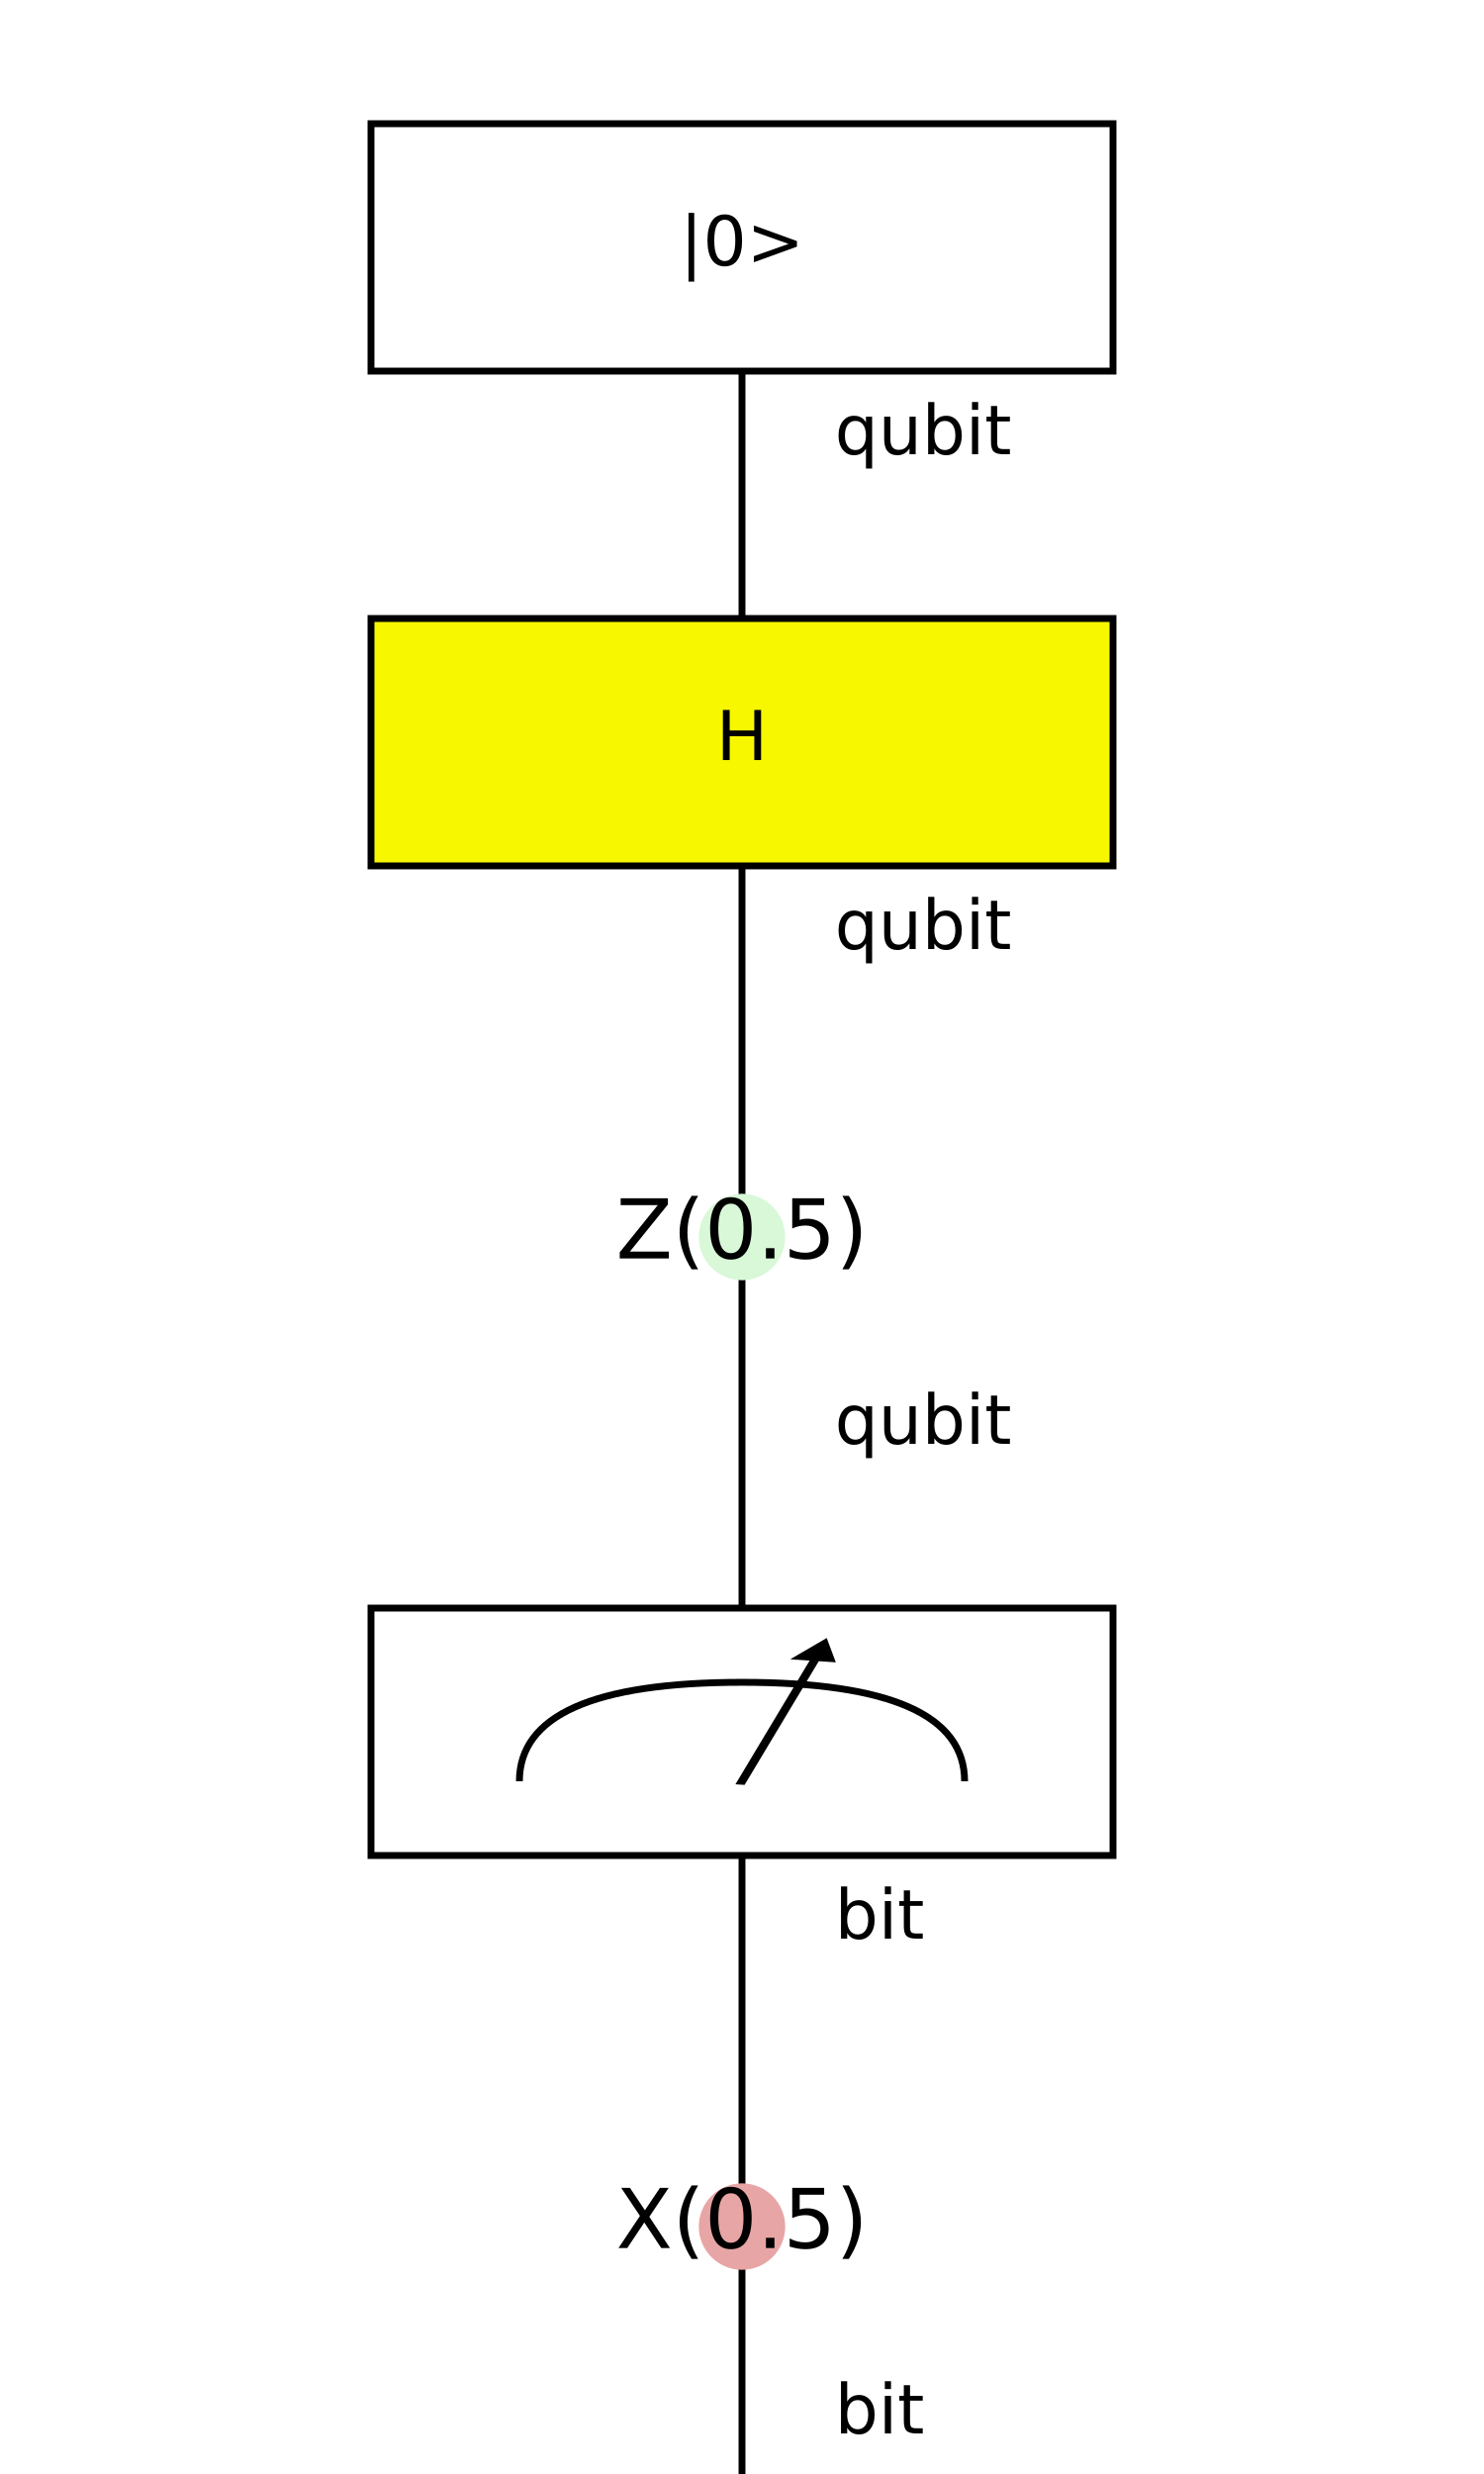
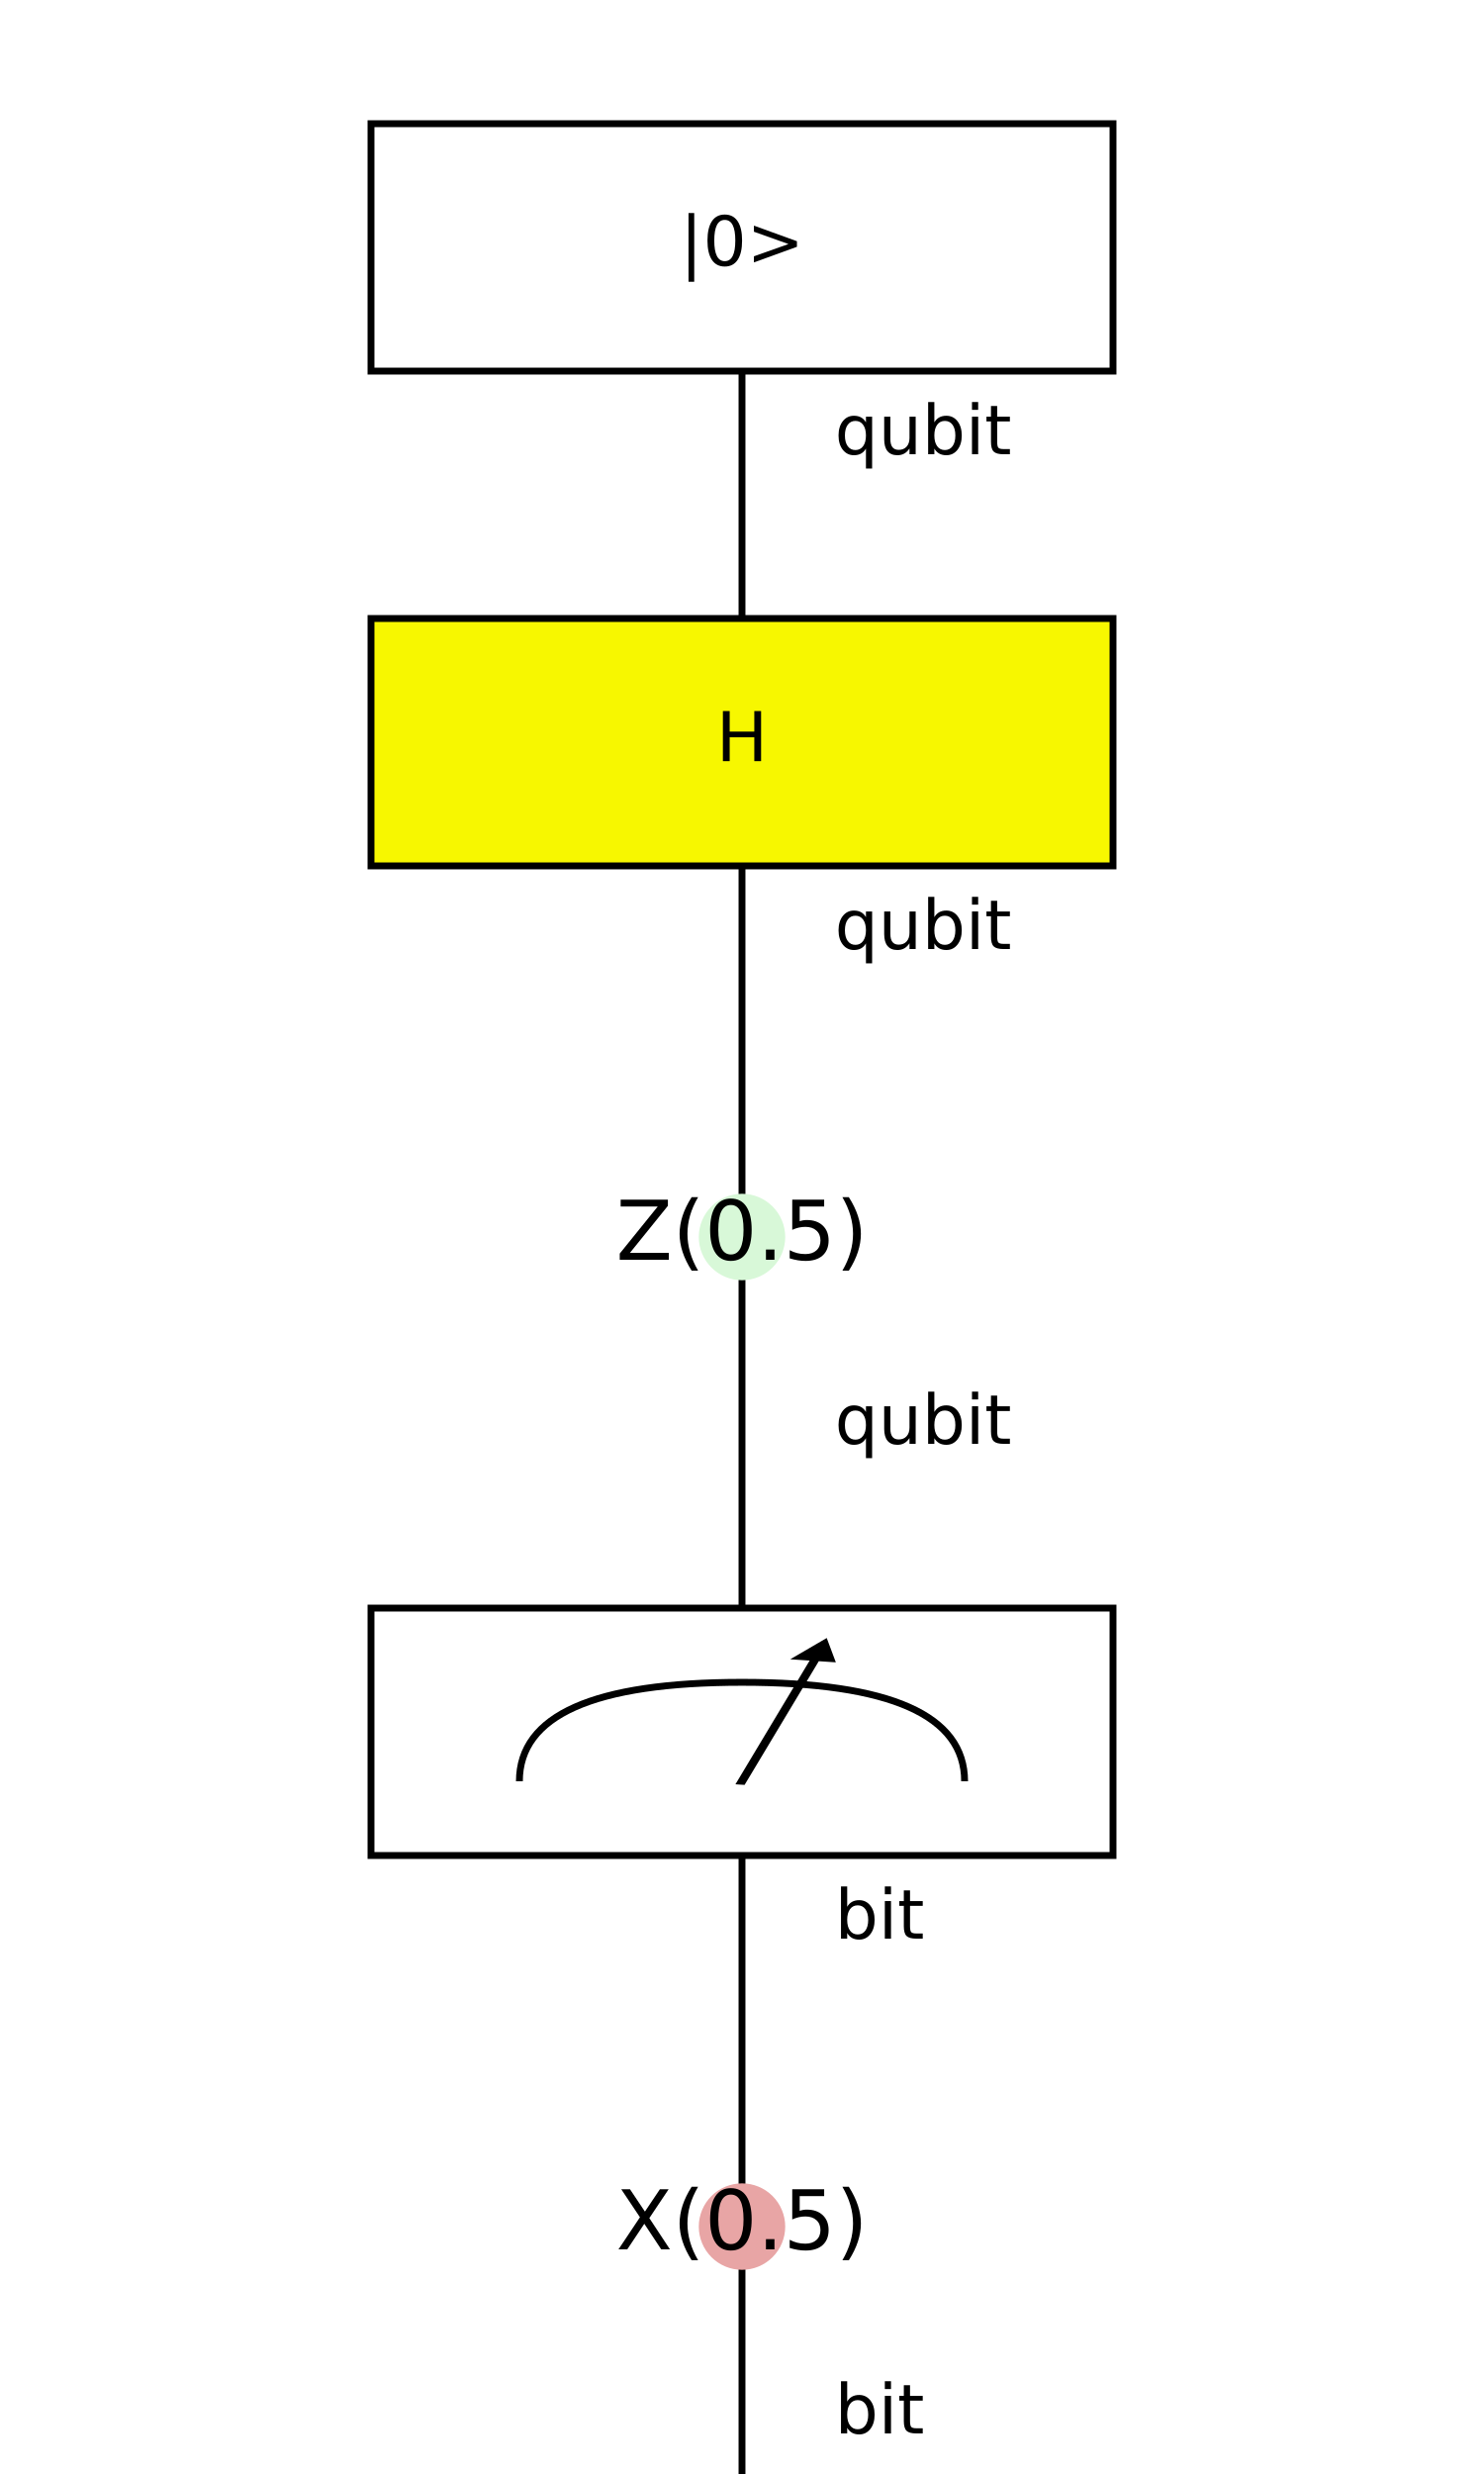
<svg xmlns="http://www.w3.org/2000/svg" xmlns:xlink="http://www.w3.org/1999/xlink" width="216pt" height="360pt" viewBox="0 0 216 360" version="1.1">
  <defs>
    <style type="text/css">*{stroke-linejoin: round; stroke-linecap: butt}</style>
  </defs>
  <g id="figure_1">
    <g id="patch_1">
      <path d="M 0 360  L 216 360  L 216 0  L 0 0  z " style="fill: #ffffff" />
    </g>
    <g id="axes_1">
      <g id="patch_2">
-         <path d="M 0 360  L 216 360  L 216 0  L 0 0  z " clip-path="url(#p236a85b8e6)" style="fill: #ffffff; stroke: #ffffff; stroke-linejoin: miter" />
+         <path d="M 0 360  L 216 360  L 216 0  L 0 0  z " clip-path="url(#p0e17a34560)" style="fill: #ffffff; stroke: #ffffff; stroke-linejoin: miter" />
      </g>
      <g id="patch_3">
-         <path d="M 0 360  Q 0 0 0 0  L 216 0  L 216 360  z " clip-path="url(#p236a85b8e6)" style="fill: #ffffff" />
+         <path d="M 108 54  Q 108 90 108 90  " clip-path="url(#p0e17a34560)" style="fill: none; stroke: #000000; stroke-linejoin: miter" />
      </g>
      <g id="patch_4">
-         <path d="M 108 54  Q 108 90 108 90  L 216 90  L 216 54  z " clip-path="url(#p236a85b8e6)" style="fill: #ffffff" />
+         <path d="M 108 126  Q 108 162 108 162  " clip-path="url(#p0e17a34560)" style="fill: none; stroke: #000000; stroke-linejoin: miter" />
      </g>
      <g id="patch_5">
-         <path d="M 108 126  Q 108 162 108 162  L 216 162  L 216 126  z " clip-path="url(#p236a85b8e6)" style="fill: #ffffff" />
+         <path d="M 108 180  Q 108 180 108 198  " clip-path="url(#p0e17a34560)" style="fill: none; stroke: #000000; stroke-linejoin: miter" />
      </g>
      <g id="patch_6">
-         <path d="M 108 180  Q 108 180 108 198  L 216 198  L 216 180  z " clip-path="url(#p236a85b8e6)" style="fill: #ffffff" />
+         <path d="M 108 162  Q 108 180 108 180  " clip-path="url(#p0e17a34560)" style="fill: none; stroke: #000000; stroke-linejoin: miter" />
      </g>
      <g id="patch_7">
-         <path d="M 108 162  Q 108 180 108 180  L 216 180  L 216 162  z " clip-path="url(#p236a85b8e6)" style="fill: #ffffff" />
+         <path d="M 108 198  Q 108 234 108 234  " clip-path="url(#p0e17a34560)" style="fill: none; stroke: #000000; stroke-linejoin: miter" />
      </g>
      <g id="patch_8">
-         <path d="M 108 198  Q 108 234 108 234  L 216 234  L 216 198  z " clip-path="url(#p236a85b8e6)" style="fill: #ffffff" />
+         <path d="M 108 270  Q 108 306 108 306  " clip-path="url(#p0e17a34560)" style="fill: none; stroke: #000000; stroke-linejoin: miter" />
      </g>
      <g id="patch_9">
-         <path d="M 108 270  Q 108 306 108 306  L 216 306  L 216 270  z " clip-path="url(#p236a85b8e6)" style="fill: #ffffff" />
+         <path d="M 108 324  Q 108 324 108 342  " clip-path="url(#p0e17a34560)" style="fill: none; stroke: #000000; stroke-linejoin: miter" />
      </g>
      <g id="patch_10">
-         <path d="M 108 324  Q 108 324 108 342  L 216 342  L 216 324  z " clip-path="url(#p236a85b8e6)" style="fill: #ffffff" />
+         <path d="M 108 306  Q 108 324 108 324  " clip-path="url(#p0e17a34560)" style="fill: none; stroke: #000000; stroke-linejoin: miter" />
      </g>
      <g id="patch_11">
-         <path d="M 108 306  Q 108 324 108 324  L 216 324  L 216 306  z " clip-path="url(#p236a85b8e6)" style="fill: #ffffff" />
+         <path d="M 108 342  Q 108 360 108 360  " clip-path="url(#p0e17a34560)" style="fill: none; stroke: #000000; stroke-linejoin: miter" />
      </g>
      <g id="patch_12">
-         <path d="M 108 342  Q 108 360 108 360  L 216 360  L 216 342  z " clip-path="url(#p236a85b8e6)" style="fill: #ffffff" />
+         <path d="M 54 54  L 54 18  L 162 18  L 162 54  z " clip-path="url(#p0e17a34560)" style="fill: #ffffff; stroke: #000000; stroke-linejoin: miter" />
      </g>
      <g id="patch_13">
-         <path d="M 162 18  Q 162 54 162 54  L 216 54  L 216 18  z " clip-path="url(#p236a85b8e6)" style="fill: #ffffff" />
+         <path d="M 54 126  L 54 90  L 162 90  L 162 126  z " clip-path="url(#p0e17a34560)" style="fill: #f7f700; stroke: #000000; stroke-linejoin: miter" />
      </g>
      <g id="patch_14">
-         <path d="M 162 90  Q 162 126 162 126  L 216 126  L 216 90  z " clip-path="url(#p236a85b8e6)" style="fill: #ffffff" />
+         <path d="M 54 270  L 54 234  L 162 234  L 162 270  z " clip-path="url(#p0e17a34560)" style="fill: #ffffff; stroke: #000000; stroke-linejoin: miter" />
      </g>
      <g id="patch_15">
-         <path d="M 162 234  Q 162 270 162 270  L 216 270  L 216 234  z " clip-path="url(#p236a85b8e6)" style="fill: #ffffff" />
+         <path d="M 75.6 259.2  Q 75.6 244.8 108 244.8  " clip-path="url(#p0e17a34560)" style="fill: none; stroke: #000000; stroke-linejoin: miter" />
      </g>
      <g id="patch_16">
-         <path d="M 108 54  Q 108 90 108 90  " clip-path="url(#p236a85b8e6)" style="fill: none; stroke: #000000; stroke-linejoin: miter" />
+         <path d="M 108 244.8  Q 140.4 244.8 140.4 259.2  " clip-path="url(#p0e17a34560)" style="fill: none; stroke: #000000; stroke-linejoin: miter" />
      </g>
      <g id="patch_17">
-         <path d="M 108 126  Q 108 162 108 162  " clip-path="url(#p236a85b8e6)" style="fill: none; stroke: #000000; stroke-linejoin: miter" />
-       </g>
-       <g id="patch_18">
-         <path d="M 108 180  Q 108 180 108 198  " clip-path="url(#p236a85b8e6)" style="fill: none; stroke: #000000; stroke-linejoin: miter" />
-       </g>
-       <g id="patch_19">
-         <path d="M 108 162  Q 108 180 108 180  " clip-path="url(#p236a85b8e6)" style="fill: none; stroke: #000000; stroke-linejoin: miter" />
-       </g>
-       <g id="patch_20">
-         <path d="M 108 198  Q 108 234 108 234  " clip-path="url(#p236a85b8e6)" style="fill: none; stroke: #000000; stroke-linejoin: miter" />
-       </g>
-       <g id="patch_21">
-         <path d="M 108 270  Q 108 306 108 306  " clip-path="url(#p236a85b8e6)" style="fill: none; stroke: #000000; stroke-linejoin: miter" />
-       </g>
-       <g id="patch_22">
-         <path d="M 108 324  Q 108 324 108 342  " clip-path="url(#p236a85b8e6)" style="fill: none; stroke: #000000; stroke-linejoin: miter" />
-       </g>
-       <g id="patch_23">
-         <path d="M 108 306  Q 108 324 108 324  " clip-path="url(#p236a85b8e6)" style="fill: none; stroke: #000000; stroke-linejoin: miter" />
-       </g>
-       <g id="patch_24">
-         <path d="M 108 342  Q 108 360 108 360  " clip-path="url(#p236a85b8e6)" style="fill: none; stroke: #000000; stroke-linejoin: miter" />
-       </g>
-       <g id="patch_25">
-         <path d="M 54 54  L 54 18  L 162 18  L 162 54  z " clip-path="url(#p236a85b8e6)" style="fill: #ffffff; stroke: #000000; stroke-linejoin: miter" />
-       </g>
-       <g id="patch_26">
-         <path d="M 54 126  L 54 90  L 162 90  L 162 126  z " clip-path="url(#p236a85b8e6)" style="fill: #f7f700; stroke: #000000; stroke-linejoin: miter" />
-       </g>
-       <g id="patch_27">
-         <path d="M 54 270  L 54 234  L 162 234  L 162 270  z " clip-path="url(#p236a85b8e6)" style="fill: #ffffff; stroke: #000000; stroke-linejoin: miter" />
-       </g>
-       <g id="patch_28">
-         <path d="M 75.6 259.2  Q 75.6 244.8 108 244.8  " clip-path="url(#p236a85b8e6)" style="fill: none; stroke: #000000; stroke-linejoin: miter" />
-       </g>
-       <g id="patch_29">
-         <path d="M 108 244.8  Q 140.4 244.8 140.4 259.2  " clip-path="url(#p236a85b8e6)" style="fill: none; stroke: #000000; stroke-linejoin: miter" />
-       </g>
-       <g id="patch_30">
-         <path d="M 120.071 239.082  L 120.918 241.341  L 118.906 241.207  L 108.106 259.207  L 107.894 259.193  L 118.694 241.193  L 116.682 241.059  z " clip-path="url(#p236a85b8e6)" style="stroke: #000000; stroke-linejoin: miter" />
+         <path d="M 120.071 239.082  L 120.918 241.341  L 118.906 241.207  L 108.106 259.207  L 107.894 259.193  L 118.694 241.193  L 116.682 241.059  z " clip-path="url(#p0e17a34560)" style="stroke: #000000; stroke-linejoin: miter" />
      </g>
      <g id="PathCollection_1">
        <defs>
-           <path id="C0_0_93796da981" d="M 0 5.79  C 1.536 5.79 3.008 5.18 4.094 4.094  C 5.18 3.008 5.79 1.536 5.79 -0  C 5.79 -1.536 5.18 -3.008 4.094 -4.094  C 3.008 -5.18 1.536 -5.79 0 -5.79  C -1.536 -5.79 -3.008 -5.18 -4.094 -4.094  C -5.18 -3.008 -5.79 -1.536 -5.79 0  C -5.79 1.536 -5.18 3.008 -4.094 4.094  C -3.008 5.18 -1.536 5.79 0 5.79  z " />
+           <path id="C0_0_918f736475" d="M 0 5.79  C 1.536 5.79 3.008 5.18 4.094 4.094  C 5.18 3.008 5.79 1.536 5.79 -0  C 5.79 -1.536 5.18 -3.008 4.094 -4.094  C 3.008 -5.18 1.536 -5.79 0 -5.79  C -1.536 -5.79 -3.008 -5.18 -4.094 -4.094  C -5.18 -3.008 -5.79 -1.536 -5.79 0  C -5.79 1.536 -5.18 3.008 -4.094 4.094  C -3.008 5.18 -1.536 5.79 0 5.79  z " />
        </defs>
-         <g clip-path="url(#p236a85b8e6)">
-           <use xlink:href="#C0_0_93796da981" x="108" y="180" style="fill: #d8f8d8; stroke: #d8f8d8" />
+         <g clip-path="url(#p0e17a34560)">
+           <use xlink:href="#C0_0_918f736475" x="108" y="180" style="fill: #d8f8d8; stroke: #d8f8d8" />
        </g>
-         <g clip-path="url(#p236a85b8e6)">
-           <use xlink:href="#C0_0_93796da981" x="108" y="324" style="fill: #e8a5a5; stroke: #e8a5a5" />
+         <g clip-path="url(#p0e17a34560)">
+           <use xlink:href="#C0_0_918f736475" x="108" y="324" style="fill: #e8a5a5; stroke: #e8a5a5" />
        </g>
      </g>
      <g id="text_1">
        <g transform="translate(121.5 66.09844) scale(0.1 -0.1)">
          <defs>
-             <path id="DejaVuSans-54" d="M 947 1747  Q 947 1113 1208 752  Q 1469 391 1925 391  Q 2381 391 2643 752  Q 2906 1113 2906 1747  Q 2906 2381 2643 2742  Q 2381 3103 1925 3103  Q 1469 3103 1208 2742  Q 947 2381 947 1747  z M 2906 525  Q 2725 213 2448 61  Q 2172 -91 1784 -91  Q 1150 -91 751 415  Q 353 922 353 1747  Q 353 2572 751 3078  Q 1150 3584 1784 3584  Q 2172 3584 2448 3432  Q 2725 3281 2906 2969  L 2906 3500  L 3481 3500  L 3481 -1331  L 2906 -1331  L 2906 525  z " transform="scale(0.015625)" />
-             <path id="DejaVuSans-58" d="M 544 1381  L 544 3500  L 1119 3500  L 1119 1403  Q 1119 906 1312 657  Q 1506 409 1894 409  Q 2359 409 2629 706  Q 2900 1003 2900 1516  L 2900 3500  L 3475 3500  L 3475 0  L 2900 0  L 2900 538  Q 2691 219 2414 64  Q 2138 -91 1772 -91  Q 1169 -91 856 284  Q 544 659 544 1381  z M 1991 3584  L 1991 3584  z " transform="scale(0.015625)" />
-             <path id="DejaVuSans-45" d="M 3116 1747  Q 3116 2381 2855 2742  Q 2594 3103 2138 3103  Q 1681 3103 1420 2742  Q 1159 2381 1159 1747  Q 1159 1113 1420 752  Q 1681 391 2138 391  Q 2594 391 2855 752  Q 3116 1113 3116 1747  z M 1159 2969  Q 1341 3281 1617 3432  Q 1894 3584 2278 3584  Q 2916 3584 3314 3078  Q 3713 2572 3713 1747  Q 3713 922 3314 415  Q 2916 -91 2278 -91  Q 1894 -91 1617 61  Q 1341 213 1159 525  L 1159 0  L 581 0  L 581 4863  L 1159 4863  L 1159 2969  z " transform="scale(0.015625)" />
-             <path id="DejaVuSans-4c" d="M 603 3500  L 1178 3500  L 1178 0  L 603 0  L 603 3500  z M 603 4863  L 1178 4863  L 1178 4134  L 603 4134  L 603 4863  z " transform="scale(0.015625)" />
-             <path id="DejaVuSans-57" d="M 1172 4494  L 1172 3500  L 2356 3500  L 2356 3053  L 1172 3053  L 1172 1153  Q 1172 725 1289 603  Q 1406 481 1766 481  L 2356 481  L 2356 0  L 1766 0  Q 1100 0 847 248  Q 594 497 594 1153  L 594 3053  L 172 3053  L 172 3500  L 594 3500  L 594 4494  L 1172 4494  z " transform="scale(0.015625)" />
+             <path id="DejaVuSans-71" d="M 947 1747  Q 947 1113 1208 752  Q 1469 391 1925 391  Q 2381 391 2643 752  Q 2906 1113 2906 1747  Q 2906 2381 2643 2742  Q 2381 3103 1925 3103  Q 1469 3103 1208 2742  Q 947 2381 947 1747  z M 2906 525  Q 2725 213 2448 61  Q 2172 -91 1784 -91  Q 1150 -91 751 415  Q 353 922 353 1747  Q 353 2572 751 3078  Q 1150 3584 1784 3584  Q 2172 3584 2448 3432  Q 2725 3281 2906 2969  L 2906 3500  L 3481 3500  L 3481 -1331  L 2906 -1331  L 2906 525  z " transform="scale(0.015625)" />
+             <path id="DejaVuSans-75" d="M 544 1381  L 544 3500  L 1119 3500  L 1119 1403  Q 1119 906 1312 657  Q 1506 409 1894 409  Q 2359 409 2629 706  Q 2900 1003 2900 1516  L 2900 3500  L 3475 3500  L 3475 0  L 2900 0  L 2900 538  Q 2691 219 2414 64  Q 2138 -91 1772 -91  Q 1169 -91 856 284  Q 544 659 544 1381  z M 1991 3584  L 1991 3584  z " transform="scale(0.015625)" />
+             <path id="DejaVuSans-62" d="M 3116 1747  Q 3116 2381 2855 2742  Q 2594 3103 2138 3103  Q 1681 3103 1420 2742  Q 1159 2381 1159 1747  Q 1159 1113 1420 752  Q 1681 391 2138 391  Q 2594 391 2855 752  Q 3116 1113 3116 1747  z M 1159 2969  Q 1341 3281 1617 3432  Q 1894 3584 2278 3584  Q 2916 3584 3314 3078  Q 3713 2572 3713 1747  Q 3713 922 3314 415  Q 2916 -91 2278 -91  Q 1894 -91 1617 61  Q 1341 213 1159 525  L 1159 0  L 581 0  L 581 4863  L 1159 4863  L 1159 2969  z " transform="scale(0.015625)" />
+             <path id="DejaVuSans-69" d="M 603 3500  L 1178 3500  L 1178 0  L 603 0  L 603 3500  z M 603 4863  L 1178 4863  L 1178 4134  L 603 4134  L 603 4863  z " transform="scale(0.015625)" />
+             <path id="DejaVuSans-74" d="M 1172 4494  L 1172 3500  L 2356 3500  L 2356 3053  L 1172 3053  L 1172 1153  Q 1172 725 1289 603  Q 1406 481 1766 481  L 2356 481  L 2356 0  L 1766 0  Q 1100 0 847 248  Q 594 497 594 1153  L 594 3053  L 172 3053  L 172 3500  L 594 3500  L 594 4494  L 1172 4494  z " transform="scale(0.015625)" />
          </defs>
-           <use xlink:href="#DejaVuSans-54" />
-           <use xlink:href="#DejaVuSans-58" transform="translate(63.48438 0)" />
-           <use xlink:href="#DejaVuSans-45" transform="translate(126.8594 0)" />
-           <use xlink:href="#DejaVuSans-4c" transform="translate(190.3438 0)" />
-           <use xlink:href="#DejaVuSans-57" transform="translate(218.125 0)" />
+           <use xlink:href="#DejaVuSans-71" />
+           <use xlink:href="#DejaVuSans-75" transform="translate(63.47656 0)" />
+           <use xlink:href="#DejaVuSans-62" transform="translate(126.8555 0)" />
+           <use xlink:href="#DejaVuSans-69" transform="translate(190.332 0)" />
+           <use xlink:href="#DejaVuSans-74" transform="translate(218.1152 0)" />
        </g>
      </g>
      <g id="text_2">
        <g transform="translate(121.5 138.0984) scale(0.1 -0.1)">
-           <use xlink:href="#DejaVuSans-54" />
-           <use xlink:href="#DejaVuSans-58" transform="translate(63.48438 0)" />
-           <use xlink:href="#DejaVuSans-45" transform="translate(126.8594 0)" />
-           <use xlink:href="#DejaVuSans-4c" transform="translate(190.3438 0)" />
-           <use xlink:href="#DejaVuSans-57" transform="translate(218.125 0)" />
+           <use xlink:href="#DejaVuSans-71" />
+           <use xlink:href="#DejaVuSans-75" transform="translate(63.47656 0)" />
+           <use xlink:href="#DejaVuSans-62" transform="translate(126.8555 0)" />
+           <use xlink:href="#DejaVuSans-69" transform="translate(190.332 0)" />
+           <use xlink:href="#DejaVuSans-74" transform="translate(218.1152 0)" />
        </g>
      </g>
      <g id="text_3">
        <g transform="translate(121.5 210.0984) scale(0.1 -0.1)">
-           <use xlink:href="#DejaVuSans-54" />
-           <use xlink:href="#DejaVuSans-58" transform="translate(63.48438 0)" />
-           <use xlink:href="#DejaVuSans-45" transform="translate(126.8594 0)" />
-           <use xlink:href="#DejaVuSans-4c" transform="translate(190.3438 0)" />
-           <use xlink:href="#DejaVuSans-57" transform="translate(218.125 0)" />
+           <use xlink:href="#DejaVuSans-71" />
+           <use xlink:href="#DejaVuSans-75" transform="translate(63.47656 0)" />
+           <use xlink:href="#DejaVuSans-62" transform="translate(126.8555 0)" />
+           <use xlink:href="#DejaVuSans-69" transform="translate(190.332 0)" />
+           <use xlink:href="#DejaVuSans-74" transform="translate(218.1152 0)" />
        </g>
      </g>
      <g id="text_4">
        <g transform="translate(121.5 282.0984) scale(0.1 -0.1)">
-           <use xlink:href="#DejaVuSans-45" />
-           <use xlink:href="#DejaVuSans-4c" transform="translate(63.48438 0)" />
-           <use xlink:href="#DejaVuSans-57" transform="translate(91.26562 0)" />
+           <use xlink:href="#DejaVuSans-62" />
+           <use xlink:href="#DejaVuSans-69" transform="translate(63.47656 0)" />
+           <use xlink:href="#DejaVuSans-74" transform="translate(91.25977 0)" />
        </g>
      </g>
      <g id="text_5">
        <g transform="translate(121.5 354.0984) scale(0.1 -0.1)">
-           <use xlink:href="#DejaVuSans-45" />
-           <use xlink:href="#DejaVuSans-4c" transform="translate(63.48438 0)" />
-           <use xlink:href="#DejaVuSans-57" transform="translate(91.26562 0)" />
+           <use xlink:href="#DejaVuSans-62" />
+           <use xlink:href="#DejaVuSans-69" transform="translate(63.47656 0)" />
+           <use xlink:href="#DejaVuSans-74" transform="translate(91.25977 0)" />
        </g>
      </g>
      <g id="text_6">
-         <g transform="translate(98.94453 38.61992) scale(0.1 -0.1)">
+         <g transform="translate(98.94453 38.64219) scale(0.1 -0.1)">
          <defs>
-             <path id="DejaVuSans-5f" d="M 1344 4891  L 1344 -1509  L 813 -1509  L 813 4891  L 1344 4891  z " transform="scale(0.015625)" />
-             <path id="DejaVuSans-13" d="M 2034 4250  Q 1547 4250 1301 3770  Q 1056 3291 1056 2328  Q 1056 1369 1301 889  Q 1547 409 2034 409  Q 2525 409 2770 889  Q 3016 1369 3016 2328  Q 3016 3291 2770 3770  Q 2525 4250 2034 4250  z M 2034 4750  Q 2819 4750 3233 4129  Q 3647 3509 3647 2328  Q 3647 1150 3233 529  Q 2819 -91 2034 -91  Q 1250 -91 836 529  Q 422 1150 422 2328  Q 422 3509 836 4129  Q 1250 4750 2034 4750  z " transform="scale(0.015625)" />
-             <path id="DejaVuSans-21" d="M 678 3150  L 678 3719  L 4684 2266  L 4684 1747  L 678 294  L 678 863  L 3897 2003  L 678 3150  z " transform="scale(0.015625)" />
+             <path id="DejaVuSans-7c" d="M 1344 4891  L 1344 -1509  L 813 -1509  L 813 4891  L 1344 4891  z " transform="scale(0.015625)" />
+             <path id="DejaVuSans-30" d="M 2034 4250  Q 1547 4250 1301 3770  Q 1056 3291 1056 2328  Q 1056 1369 1301 889  Q 1547 409 2034 409  Q 2525 409 2770 889  Q 3016 1369 3016 2328  Q 3016 3291 2770 3770  Q 2525 4250 2034 4250  z M 2034 4750  Q 2819 4750 3233 4129  Q 3647 3509 3647 2328  Q 3647 1150 3233 529  Q 2819 -91 2034 -91  Q 1250 -91 836 529  Q 422 1150 422 2328  Q 422 3509 836 4129  Q 1250 4750 2034 4750  z " transform="scale(0.015625)" />
+             <path id="DejaVuSans-3e" d="M 678 3150  L 678 3719  L 4684 2266  L 4684 1747  L 678 294  L 678 863  L 3897 2003  L 678 3150  z " transform="scale(0.015625)" />
          </defs>
-           <use xlink:href="#DejaVuSans-5f" />
-           <use xlink:href="#DejaVuSans-13" transform="translate(33.6875 0)" />
-           <use xlink:href="#DejaVuSans-21" transform="translate(97.3125 0)" />
+           <use xlink:href="#DejaVuSans-7c" />
+           <use xlink:href="#DejaVuSans-30" transform="translate(33.69141 0)" />
+           <use xlink:href="#DejaVuSans-3e" transform="translate(97.31445 0)" />
        </g>
      </g>
      <g id="text_7">
-         <g transform="translate(104.2398 110.5977) scale(0.1 -0.1)">
+         <g transform="translate(104.2398 110.7594) scale(0.1 -0.1)">
          <defs>
-             <path id="DejaVuSans-2b" d="M 628 4666  L 1259 4666  L 1259 2753  L 3553 2753  L 3553 4666  L 4184 4666  L 4184 0  L 3553 0  L 3553 2222  L 1259 2222  L 1259 0  L 628 0  L 628 4666  z " transform="scale(0.015625)" />
+             <path id="DejaVuSans-48" d="M 628 4666  L 1259 4666  L 1259 2753  L 3553 2753  L 3553 4666  L 4184 4666  L 4184 0  L 3553 0  L 3553 2222  L 1259 2222  L 1259 0  L 628 0  L 628 4666  z " transform="scale(0.015625)" />
          </defs>
-           <use xlink:href="#DejaVuSans-2b" />
+           <use xlink:href="#DejaVuSans-48" />
        </g>
      </g>
      <g id="text_8">
-         <g clip-path="url(#p236a85b8e6)">
-           <g transform="translate(89.66625 183.1172) scale(0.12 -0.12)">
+         <g clip-path="url(#p0e17a34560)">
+           <g transform="translate(89.66625 183.3113) scale(0.12 -0.12)">
            <defs>
-               <path id="DejaVuSans-3d" d="M 359 4666  L 4025 4666  L 4025 4184  L 1075 531  L 4097 531  L 4097 0  L 288 0  L 288 481  L 3238 4134  L 359 4134  L 359 4666  z " transform="scale(0.015625)" />
-               <path id="DejaVuSans-b" d="M 1984 4856  Q 1566 4138 1362 3434  Q 1159 2731 1159 2009  Q 1159 1288 1364 580  Q 1569 -128 1984 -844  L 1484 -844  Q 1016 -109 783 600  Q 550 1309 550 2009  Q 550 2706 781 3412  Q 1013 4119 1484 4856  L 1984 4856  z " transform="scale(0.015625)" />
-               <path id="DejaVuSans-11" d="M 684 794  L 1344 794  L 1344 0  L 684 0  L 684 794  z " transform="scale(0.015625)" />
-               <path id="DejaVuSans-18" d="M 691 4666  L 3169 4666  L 3169 4134  L 1269 4134  L 1269 2991  Q 1406 3038 1543 3061  Q 1681 3084 1819 3084  Q 2600 3084 3056 2656  Q 3513 2228 3513 1497  Q 3513 744 3044 326  Q 2575 -91 1722 -91  Q 1428 -91 1123 -41  Q 819 9 494 109  L 494 744  Q 775 591 1075 516  Q 1375 441 1709 441  Q 2250 441 2565 725  Q 2881 1009 2881 1497  Q 2881 1984 2565 2268  Q 2250 2553 1709 2553  Q 1456 2553 1204 2497  Q 953 2441 691 2322  L 691 4666  z " transform="scale(0.015625)" />
-               <path id="DejaVuSans-c" d="M 513 4856  L 1013 4856  Q 1481 4119 1714 3412  Q 1947 2706 1947 2009  Q 1947 1309 1714 600  Q 1481 -109 1013 -844  L 513 -844  Q 928 -128 1133 580  Q 1338 1288 1338 2009  Q 1338 2731 1133 3434  Q 928 4138 513 4856  z " transform="scale(0.015625)" />
+               <path id="DejaVuSans-5a" d="M 359 4666  L 4025 4666  L 4025 4184  L 1075 531  L 4097 531  L 4097 0  L 288 0  L 288 481  L 3238 4134  L 359 4134  L 359 4666  z " transform="scale(0.015625)" />
+               <path id="DejaVuSans-28" d="M 1984 4856  Q 1566 4138 1362 3434  Q 1159 2731 1159 2009  Q 1159 1288 1364 580  Q 1569 -128 1984 -844  L 1484 -844  Q 1016 -109 783 600  Q 550 1309 550 2009  Q 550 2706 781 3412  Q 1013 4119 1484 4856  L 1984 4856  z " transform="scale(0.015625)" />
+               <path id="DejaVuSans-2e" d="M 684 794  L 1344 794  L 1344 0  L 684 0  L 684 794  z " transform="scale(0.015625)" />
+               <path id="DejaVuSans-35" d="M 691 4666  L 3169 4666  L 3169 4134  L 1269 4134  L 1269 2991  Q 1406 3038 1543 3061  Q 1681 3084 1819 3084  Q 2600 3084 3056 2656  Q 3513 2228 3513 1497  Q 3513 744 3044 326  Q 2575 -91 1722 -91  Q 1428 -91 1123 -41  Q 819 9 494 109  L 494 744  Q 775 591 1075 516  Q 1375 441 1709 441  Q 2250 441 2565 725  Q 2881 1009 2881 1497  Q 2881 1984 2565 2268  Q 2250 2553 1709 2553  Q 1456 2553 1204 2497  Q 953 2441 691 2322  L 691 4666  z " transform="scale(0.015625)" />
+               <path id="DejaVuSans-29" d="M 513 4856  L 1013 4856  Q 1481 4119 1714 3412  Q 1947 2706 1947 2009  Q 1947 1309 1714 600  Q 1481 -109 1013 -844  L 513 -844  Q 928 -128 1133 580  Q 1338 1288 1338 2009  Q 1338 2731 1133 3434  Q 928 4138 513 4856  z " transform="scale(0.015625)" />
            </defs>
-             <use xlink:href="#DejaVuSans-3d" />
-             <use xlink:href="#DejaVuSans-b" transform="translate(68.5 0)" />
-             <use xlink:href="#DejaVuSans-13" transform="translate(107.5156 0)" />
-             <use xlink:href="#DejaVuSans-11" transform="translate(171.1406 0)" />
-             <use xlink:href="#DejaVuSans-18" transform="translate(202.9219 0)" />
-             <use xlink:href="#DejaVuSans-c" transform="translate(266.5469 0)" />
+             <use xlink:href="#DejaVuSans-5a" />
+             <use xlink:href="#DejaVuSans-28" transform="translate(68.50586 0)" />
+             <use xlink:href="#DejaVuSans-30" transform="translate(107.5195 0)" />
+             <use xlink:href="#DejaVuSans-2e" transform="translate(171.1426 0)" />
+             <use xlink:href="#DejaVuSans-35" transform="translate(202.9297 0)" />
+             <use xlink:href="#DejaVuSans-29" transform="translate(266.5527 0)" />
          </g>
        </g>
      </g>
      <g id="text_9">
-         <g clip-path="url(#p236a85b8e6)">
-           <g transform="translate(89.66625 327.1172) scale(0.12 -0.12)">
+         <g clip-path="url(#p0e17a34560)">
+           <g transform="translate(89.66625 327.3112) scale(0.12 -0.12)">
            <defs>
-               <path id="DejaVuSans-3b" d="M 403 4666  L 1081 4666  L 2241 2931  L 3406 4666  L 4084 4666  L 2584 2425  L 4184 0  L 3506 0  L 2194 1984  L 872 0  L 191 0  L 1856 2491  L 403 4666  z " transform="scale(0.015625)" />
+               <path id="DejaVuSans-58" d="M 403 4666  L 1081 4666  L 2241 2931  L 3406 4666  L 4084 4666  L 2584 2425  L 4184 0  L 3506 0  L 2194 1984  L 872 0  L 191 0  L 1856 2491  L 403 4666  z " transform="scale(0.015625)" />
            </defs>
-             <use xlink:href="#DejaVuSans-3b" />
-             <use xlink:href="#DejaVuSans-b" transform="translate(68.5 0)" />
-             <use xlink:href="#DejaVuSans-13" transform="translate(107.5156 0)" />
-             <use xlink:href="#DejaVuSans-11" transform="translate(171.1406 0)" />
-             <use xlink:href="#DejaVuSans-18" transform="translate(202.9219 0)" />
-             <use xlink:href="#DejaVuSans-c" transform="translate(266.5469 0)" />
+             <use xlink:href="#DejaVuSans-58" />
+             <use xlink:href="#DejaVuSans-28" transform="translate(68.50586 0)" />
+             <use xlink:href="#DejaVuSans-30" transform="translate(107.5195 0)" />
+             <use xlink:href="#DejaVuSans-2e" transform="translate(171.1426 0)" />
+             <use xlink:href="#DejaVuSans-35" transform="translate(202.9297 0)" />
+             <use xlink:href="#DejaVuSans-29" transform="translate(266.5527 0)" />
          </g>
        </g>
      </g>
    </g>
  </g>
  <defs>
-     <clipPath id="p236a85b8e6">
+     <clipPath id="p0e17a34560">
      <rect x="0" y="0" width="216" height="360" />
    </clipPath>
  </defs>
</svg>
